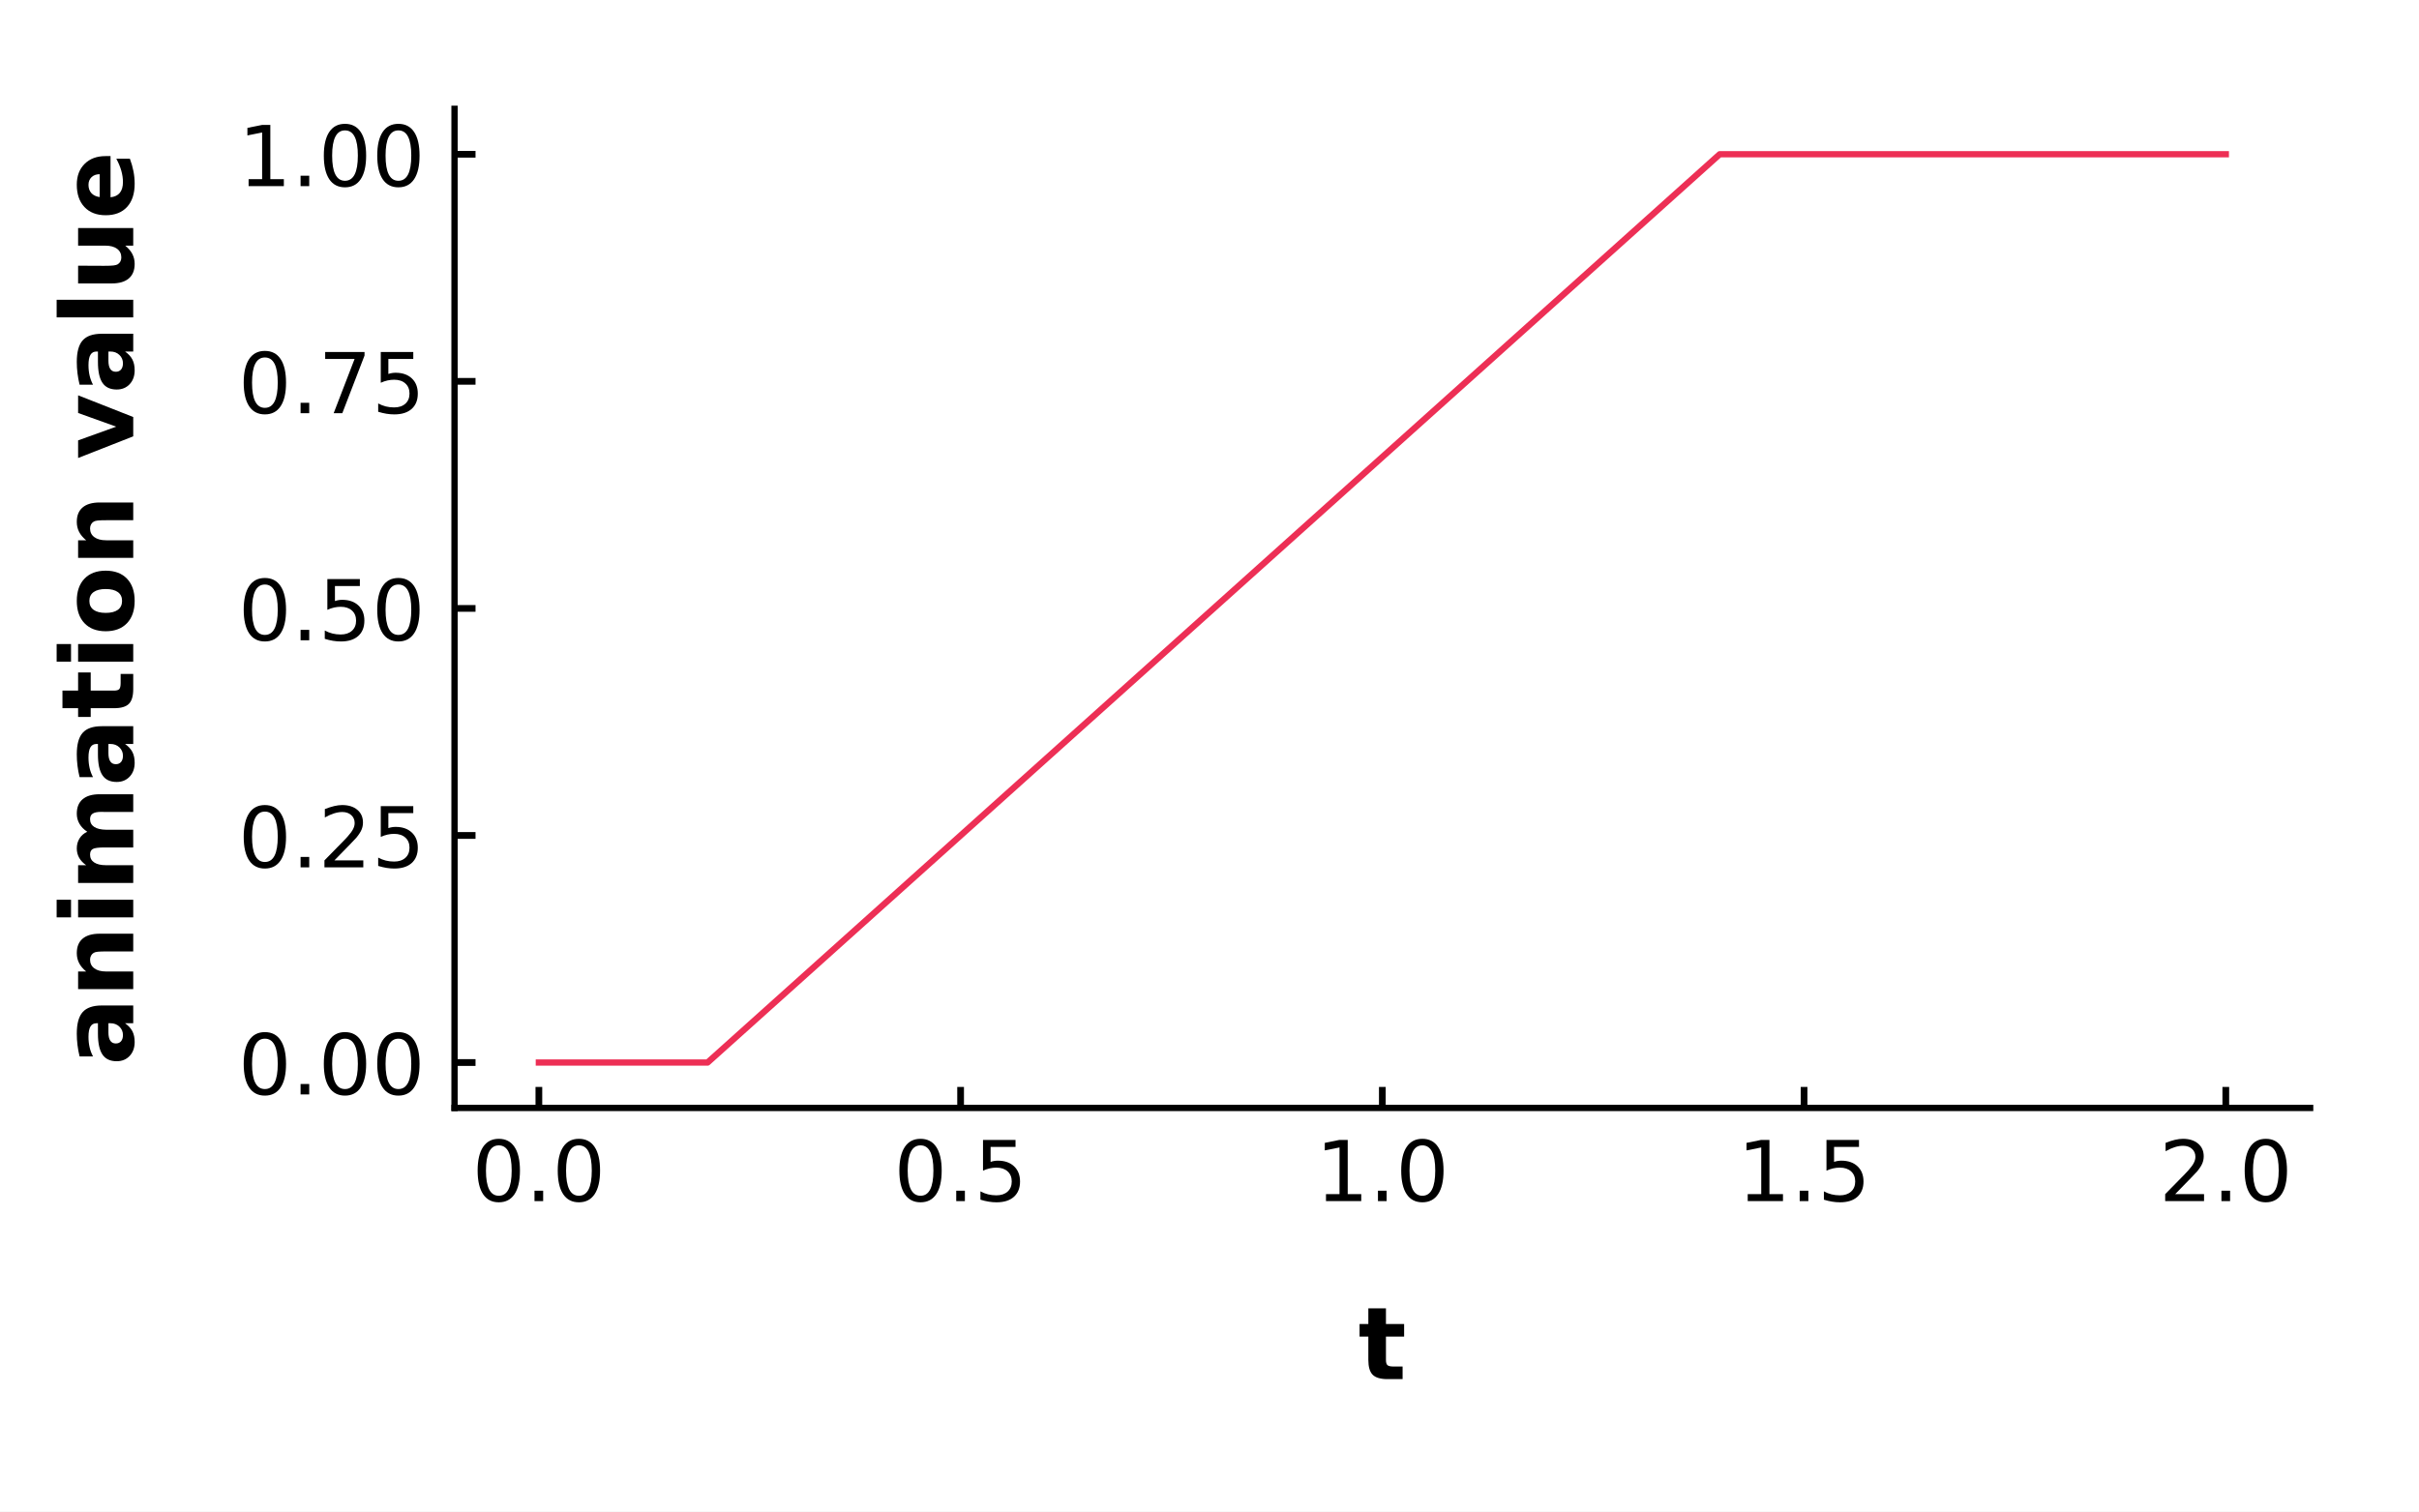
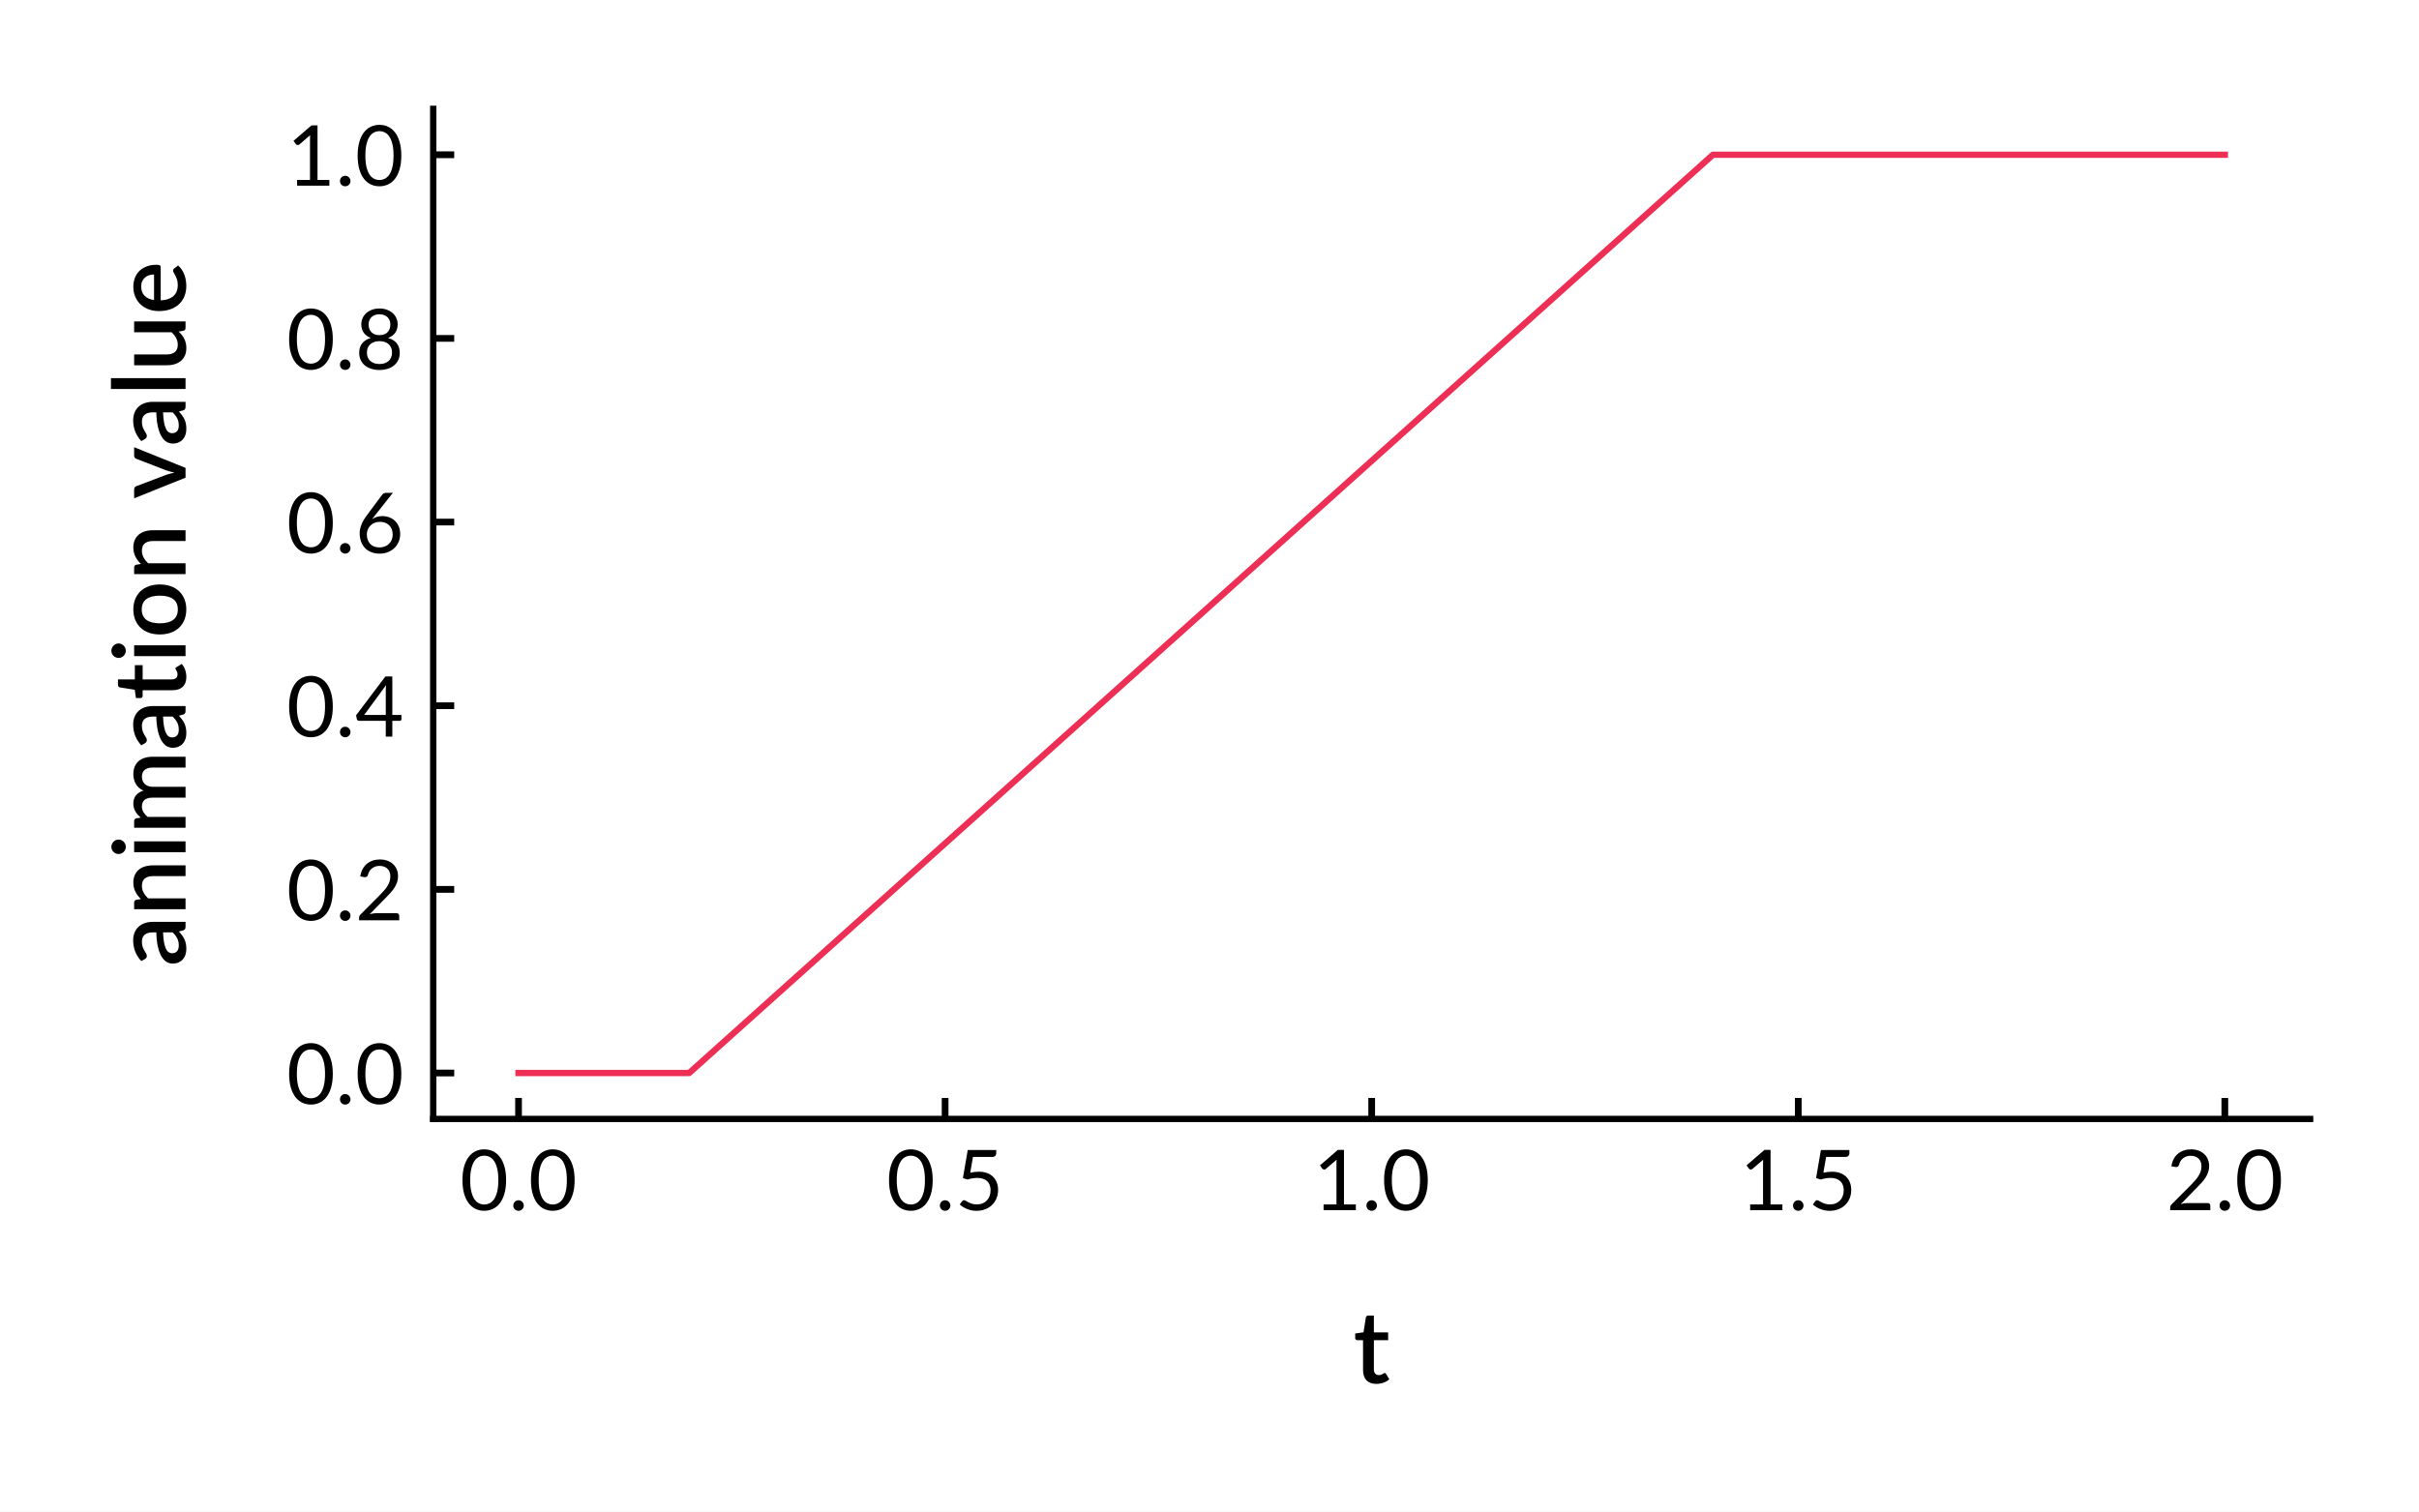
<svg xmlns="http://www.w3.org/2000/svg" xmlns:xlink="http://www.w3.org/1999/xlink" height="180pt" version="1.1" viewBox="0 0 288 180" width="288pt">
  <defs>
    <style type="text/css">
*{stroke-linecap:butt;stroke-linejoin:round;}
  </style>
  </defs>
  <g id="figure_1">
    <g id="patch_1">
      <path d="M 0 180  L 288 180  L 288 0  L 0 0  z " style="fill:#ffffff;" />
    </g>
    <g id="axes_1">
      <g id="patch_2">
-         <path d="M 54.115 131.94  L 275.04 131.94  L 275.04 12.96  L 54.115 12.96  z " style="fill:#ffffff;" />
+         <path d="M 51.578 133.249  L 275.04 133.249  L 275.04 12.96  L 51.578 12.96  z " style="fill:#ffffff;" />
      </g>
      <g id="matplotlib.axis_1">
        <g id="xtick_1">
          <g id="line2d_1">
            <defs>
-               <path d="M 0 0  L 0 -2.5  " id="m97d12b38bc" style="stroke:#000000;stroke-width:0.8;" />
-             </defs>
-             <g>
-               <use style="stroke:#000000;stroke-width:0.8;" x="64.157" xlink:href="#m97d12b38bc" y="131.94" />
+               <path d="M 0 0  L 0 -2.5  " id="m2bbb2431d4" style="stroke:#000000;stroke-width:0.8;" />
+             </defs>
+             <g>
+               <use style="stroke:#000000;stroke-width:0.8;" x="61.736" xlink:href="#m2bbb2431d4" y="133.249" />
            </g>
          </g>
          <g id="text_1">
            <defs>
-               <path d="M 31.781 66.406  Q 24.172 66.406 20.328 58.906  Q 16.5 51.422 16.5 36.375  Q 16.5 21.391 20.328 13.891  Q 24.172 6.391 31.781 6.391  Q 39.453 6.391 43.281 13.891  Q 47.125 21.391 47.125 36.375  Q 47.125 51.422 43.281 58.906  Q 39.453 66.406 31.781 66.406  z M 31.781 74.219  Q 44.047 74.219 50.516 64.516  Q 56.984 54.828 56.984 36.375  Q 56.984 17.969 50.516 8.266  Q 44.047 -1.422 31.781 -1.422  Q 19.531 -1.422 13.062 8.266  Q 6.594 17.969 6.594 36.375  Q 6.594 54.828 13.062 64.516  Q 19.531 74.219 31.781 74.219  z " id="DejaVuSans-48" />
-               <path d="M 10.688 12.406  L 21 12.406  L 21 0  L 10.688 0  z " id="DejaVuSans-46" />
-             </defs>
-             <g transform="translate(56.20823 143.0354)scale(0.09996 -0.09996)">
-               <use xlink:href="#DejaVuSans-48" />
-               <use x="63.623" xlink:href="#DejaVuSans-46" />
-               <use x="95.41" xlink:href="#DejaVuSans-48" />
+               <path d="M 55 35.797  Q 55 26.406 52.969 19.531  Q 50.953 12.656 47.453 8.156  Q 43.953 3.656 39.172 1.453  Q 34.406 -0.75 28.953 -0.75  Q 23.453 -0.75 18.719 1.453  Q 14 3.656 10.5 8.156  Q 7 12.656 5 19.531  Q 3 26.406 3 35.797  Q 3 45.203 5 52.094  Q 7 59 10.5 63.516  Q 14 68.047 18.719 70.25  Q 23.453 72.453 28.953 72.453  Q 34.406 72.453 39.172 70.25  Q 43.953 68.047 47.453 63.516  Q 50.953 59 52.969 52.094  Q 55 45.203 55 35.797  z M 45.75 35.797  Q 45.75 44 44.375 49.578  Q 43 55.156 40.672 58.547  Q 38.344 61.953 35.297 63.422  Q 32.25 64.906 28.953 64.906  Q 25.656 64.906 22.594 63.422  Q 19.547 61.953 17.25 58.547  Q 14.953 55.156 13.578 49.578  Q 12.203 44 12.203 35.797  Q 12.203 27.594 13.578 22.047  Q 14.953 16.5 17.25 13.094  Q 19.547 9.703 22.594 8.219  Q 25.656 6.75 28.953 6.75  Q 32.25 6.75 35.297 8.219  Q 38.344 9.703 40.672 13.094  Q 43 16.5 44.375 22.047  Q 45.75 27.594 45.75 35.797  z " id="Lato-Regular-48" />
+               <path d="M 5.547 5.5  Q 5.547 6.797 6.016 7.938  Q 6.5 9.094 7.328 9.938  Q 8.156 10.797 9.297 11.297  Q 10.453 11.797 11.75 11.797  Q 13.047 11.797 14.188 11.297  Q 15.344 10.797 16.188 9.938  Q 17.047 9.094 17.547 7.938  Q 18.047 6.797 18.047 5.5  Q 18.047 4.156 17.547 3.031  Q 17.047 1.906 16.188 1.047  Q 15.344 0.203 14.188 -0.266  Q 13.047 -0.75 11.75 -0.75  Q 10.453 -0.75 9.297 -0.266  Q 8.156 0.203 7.328 1.047  Q 6.5 1.906 6.016 3.031  Q 5.547 4.156 5.547 5.5  z " id="Lato-Regular-46" />
+             </defs>
+             <g transform="translate(54.75864 144.1118)scale(0.09996 -0.09996)">
+               <use xlink:href="#Lato-Regular-48" />
+               <use x="58" xlink:href="#Lato-Regular-46" />
+               <use x="81.6" xlink:href="#Lato-Regular-48" />
            </g>
          </g>
        </g>
        <g id="xtick_2">
          <g id="line2d_2">
            <g>
-               <use style="stroke:#000000;stroke-width:0.8;" x="114.367" xlink:href="#m97d12b38bc" y="131.94" />
+               <use style="stroke:#000000;stroke-width:0.8;" x="112.522" xlink:href="#m2bbb2431d4" y="133.249" />
            </g>
          </g>
          <g id="text_2">
            <defs>
-               <path d="M 10.797 72.906  L 49.516 72.906  L 49.516 64.594  L 19.828 64.594  L 19.828 46.734  Q 21.969 47.469 24.109 47.828  Q 26.266 48.188 28.422 48.188  Q 40.625 48.188 47.75 41.5  Q 54.891 34.812 54.891 23.391  Q 54.891 11.625 47.562 5.094  Q 40.234 -1.422 26.906 -1.422  Q 22.312 -1.422 17.547 -0.641  Q 12.797 0.141 7.719 1.703  L 7.719 11.625  Q 12.109 9.234 16.797 8.062  Q 21.484 6.891 26.703 6.891  Q 35.156 6.891 40.078 11.328  Q 45.016 15.766 45.016 23.391  Q 45.016 31 40.078 35.438  Q 35.156 39.891 26.703 39.891  Q 22.75 39.891 18.812 39.016  Q 14.891 38.141 10.797 36.281  z " id="DejaVuSans-53" />
-             </defs>
-             <g transform="translate(106.4186 143.0354)scale(0.09996 -0.09996)">
-               <use xlink:href="#DejaVuSans-48" />
-               <use x="63.623" xlink:href="#DejaVuSans-46" />
-               <use x="95.41" xlink:href="#DejaVuSans-53" />
+               <path d="M 18.094 44.594  Q 23.703 45.797 28.406 45.797  Q 34 45.797 38.297 44.141  Q 42.594 42.5 45.469 39.594  Q 48.344 36.703 49.812 32.75  Q 51.297 28.797 51.297 24.156  Q 51.297 18.453 49.312 13.844  Q 47.344 9.25 43.875 5.969  Q 40.406 2.703 35.703 0.953  Q 31 -0.797 25.547 -0.797  Q 22.406 -0.797 19.5 -0.172  Q 16.594 0.453 14.062 1.5  Q 11.547 2.547 9.391 3.891  Q 7.25 5.25 5.594 6.75  L 8.344 10.547  Q 9.25 11.844 10.703 11.844  Q 11.703 11.844 12.953 11.062  Q 14.203 10.297 16 9.344  Q 17.797 8.406 20.219 7.625  Q 22.656 6.844 26 6.844  Q 29.75 6.844 32.75 8.047  Q 35.75 9.25 37.891 11.469  Q 40.047 13.703 41.188 16.797  Q 42.344 19.906 42.344 23.75  Q 42.344 27.094 41.375 29.797  Q 40.406 32.5 38.422 34.391  Q 36.453 36.297 33.5 37.344  Q 30.547 38.406 26.594 38.406  Q 23.906 38.406 20.969 37.953  Q 18.047 37.5 15 36.5  L 9.406 38.156  L 15.156 71.656  L 49.094 71.656  L 49.094 67.75  Q 49.094 65.844 47.922 64.625  Q 46.75 63.406 43.906 63.406  L 21.406 63.406  z " id="Lato-Regular-53" />
+             </defs>
+             <g transform="translate(105.5454 144.1118)scale(0.09996 -0.09996)">
+               <use xlink:href="#Lato-Regular-48" />
+               <use x="58" xlink:href="#Lato-Regular-46" />
+               <use x="81.6" xlink:href="#Lato-Regular-53" />
            </g>
          </g>
        </g>
        <g id="xtick_3">
          <g id="line2d_3">
            <g>
-               <use style="stroke:#000000;stroke-width:0.8;" x="164.577" xlink:href="#m97d12b38bc" y="131.94" />
+               <use style="stroke:#000000;stroke-width:0.8;" x="163.309" xlink:href="#m2bbb2431d4" y="133.249" />
            </g>
          </g>
          <g id="text_3">
            <defs>
-               <path d="M 12.406 8.297  L 28.516 8.297  L 28.516 63.922  L 10.984 60.406  L 10.984 69.391  L 28.422 72.906  L 38.281 72.906  L 38.281 8.297  L 54.391 8.297  L 54.391 0  L 12.406 0  z " id="DejaVuSans-49" />
-             </defs>
-             <g transform="translate(156.6289 143.0354)scale(0.09996 -0.09996)">
-               <use xlink:href="#DejaVuSans-49" />
-               <use x="63.623" xlink:href="#DejaVuSans-46" />
-               <use x="95.41" xlink:href="#DejaVuSans-48" />
+               <path d="M 50.906 6.797  L 50.906 0  L 12.5 0  L 12.5 6.797  L 27.844 6.797  L 27.844 55.656  Q 27.844 57.844 28 60.094  L 15.25 49.156  Q 14.594 48.594 13.938 48.469  Q 13.297 48.344 12.75 48.438  Q 12.203 48.547 11.719 48.844  Q 11.25 49.156 11 49.5  L 8.203 53.344  L 29.547 71.797  L 36.797 71.797  L 36.797 6.797  z " id="Lato-Regular-49" />
+             </defs>
+             <g transform="translate(156.3322 144.1118)scale(0.09996 -0.09996)">
+               <use xlink:href="#Lato-Regular-49" />
+               <use x="58" xlink:href="#Lato-Regular-46" />
+               <use x="81.6" xlink:href="#Lato-Regular-48" />
            </g>
          </g>
        </g>
        <g id="xtick_4">
          <g id="line2d_4">
            <g>
-               <use style="stroke:#000000;stroke-width:0.8;" x="214.788" xlink:href="#m97d12b38bc" y="131.94" />
+               <use style="stroke:#000000;stroke-width:0.8;" x="214.096" xlink:href="#m2bbb2431d4" y="133.249" />
            </g>
          </g>
          <g id="text_4">
-             <g transform="translate(206.8392 143.0354)scale(0.09996 -0.09996)">
-               <use xlink:href="#DejaVuSans-49" />
-               <use x="63.623" xlink:href="#DejaVuSans-46" />
-               <use x="95.41" xlink:href="#DejaVuSans-53" />
+             <g transform="translate(207.119 144.1118)scale(0.09996 -0.09996)">
+               <use xlink:href="#Lato-Regular-49" />
+               <use x="58" xlink:href="#Lato-Regular-46" />
+               <use x="81.6" xlink:href="#Lato-Regular-53" />
            </g>
          </g>
        </g>
        <g id="xtick_5">
          <g id="line2d_5">
            <g>
-               <use style="stroke:#000000;stroke-width:0.8;" x="264.998" xlink:href="#m97d12b38bc" y="131.94" />
+               <use style="stroke:#000000;stroke-width:0.8;" x="264.883" xlink:href="#m2bbb2431d4" y="133.249" />
            </g>
          </g>
          <g id="text_5">
            <defs>
-               <path d="M 19.188 8.297  L 53.609 8.297  L 53.609 0  L 7.328 0  L 7.328 8.297  Q 12.938 14.109 22.625 23.891  Q 32.328 33.688 34.812 36.531  Q 39.547 41.844 41.422 45.531  Q 43.312 49.219 43.312 52.781  Q 43.312 58.594 39.234 62.25  Q 35.156 65.922 28.609 65.922  Q 23.969 65.922 18.812 64.312  Q 13.672 62.703 7.812 59.422  L 7.812 69.391  Q 13.766 71.781 18.938 73  Q 24.125 74.219 28.422 74.219  Q 39.75 74.219 46.484 68.547  Q 53.219 62.891 53.219 53.422  Q 53.219 48.922 51.531 44.891  Q 49.859 40.875 45.406 35.406  Q 44.188 33.984 37.641 27.219  Q 31.109 20.453 19.188 8.297  z " id="DejaVuSans-50" />
-             </defs>
-             <g transform="translate(257.0496 143.0354)scale(0.09996 -0.09996)">
-               <use xlink:href="#DejaVuSans-50" />
-               <use x="63.623" xlink:href="#DejaVuSans-46" />
-               <use x="95.41" xlink:href="#DejaVuSans-48" />
+               <path d="M 49.344 8.453  Q 50.797 8.453 51.641 7.594  Q 52.5 6.75 52.5 5.406  L 52.5 0  L 4.703 0  L 4.703 3.047  Q 4.703 4 5.094 5  Q 5.5 6 6.344 6.844  L 29.297 29.906  Q 32.156 32.797 34.5 35.469  Q 36.844 38.156 38.5 40.844  Q 40.156 43.547 41.047 46.312  Q 41.953 49.094 41.953 52.25  Q 41.953 55.406 40.953 57.781  Q 39.953 60.156 38.219 61.703  Q 36.5 63.25 34.141 64.016  Q 31.797 64.797 29.094 64.797  Q 26.344 64.797 24.047 64  Q 21.75 63.203 19.969 61.766  Q 18.203 60.344 17 58.391  Q 15.797 56.453 15.297 54.094  Q 14.703 52.344 13.672 51.766  Q 12.656 51.203 10.797 51.453  L 6.156 52.25  Q 6.844 57.156 8.875 60.922  Q 10.906 64.703 13.969 67.25  Q 17.047 69.797 21 71.125  Q 24.953 72.453 29.547 72.453  Q 34.094 72.453 38.047 71.094  Q 42 69.75 44.891 67.172  Q 47.797 64.594 49.438 60.891  Q 51.094 57.203 51.094 52.5  Q 51.094 48.5 49.891 45.078  Q 48.703 41.656 46.641 38.547  Q 44.594 35.453 41.922 32.5  Q 39.25 29.547 36.25 26.547  L 17.344 7.25  Q 19.344 7.797 21.391 8.125  Q 23.453 8.453 25.344 8.453  z " id="Lato-Regular-50" />
+             </defs>
+             <g transform="translate(257.9057 144.1118)scale(0.09996 -0.09996)">
+               <use xlink:href="#Lato-Regular-50" />
+               <use x="58" xlink:href="#Lato-Regular-46" />
+               <use x="81.6" xlink:href="#Lato-Regular-48" />
            </g>
          </g>
        </g>
        <g id="text_6">
          <defs>
-             <path d="M 27.484 70.219  L 27.484 54.688  L 45.516 54.688  L 45.516 42.188  L 27.484 42.188  L 27.484 19  Q 27.484 15.188 29 13.844  Q 30.516 12.5 35.016 12.5  L 44 12.5  L 44 0  L 29 0  Q 18.656 0 14.328 4.312  Q 10.016 8.641 10.016 19  L 10.016 42.188  L 1.312 42.188  L 1.312 54.688  L 10.016 54.688  L 10.016 70.219  z " id="DejaVuSans-Bold-116" />
+             <path d="M 22.906 -0.797  Q 16.547 -0.797 13.125 2.766  Q 9.703 6.344 9.703 12.844  L 9.703 42.547  L 4.094 42.547  Q 3.203 42.547 2.547 43.125  Q 1.906 43.703 1.906 44.844  L 1.906 49.203  L 10.156 50.406  L 12.5 65.156  Q 12.75 66 13.344 66.516  Q 13.953 67.047 14.953 67.047  L 20.453 67.047  L 20.453 50.297  L 34.594 50.297  L 34.594 42.547  L 20.453 42.547  L 20.453 13.594  Q 20.453 10.844 21.797 9.391  Q 23.156 7.953 25.406 7.953  Q 26.656 7.953 27.547 8.266  Q 28.453 8.594 29.094 8.969  Q 29.75 9.344 30.219 9.672  Q 30.703 10 31.156 10  Q 32.047 10 32.594 9  L 35.797 3.75  Q 33.297 1.547 29.891 0.375  Q 26.5 -0.797 22.906 -0.797  z " id="Lato-Semibold-116" />
          </defs>
-           <g transform="translate(161.7095 164.2324)scale(0.12 -0.12)">
-             <use xlink:href="#DejaVuSans-Bold-116" />
+           <g transform="translate(161.1163 164.7067)scale(0.12 -0.12)">
+             <use xlink:href="#Lato-Semibold-116" />
          </g>
        </g>
      </g>
      <g id="matplotlib.axis_2">
        <g id="ytick_1">
          <g id="line2d_6">
            <defs>
-               <path d="M 0 0  L 2.5 0  " id="mafe72976e4" style="stroke:#000000;stroke-width:0.8;" />
-             </defs>
-             <g>
-               <use style="stroke:#000000;stroke-width:0.8;" x="54.115" xlink:href="#mafe72976e4" y="126.532" />
+               <path d="M 0 0  L 2.5 0  " id="m51545f5578" style="stroke:#000000;stroke-width:0.8;" />
+             </defs>
+             <g>
+               <use style="stroke:#000000;stroke-width:0.8;" x="51.578" xlink:href="#m51545f5578" y="127.781" />
            </g>
          </g>
          <g id="text_7">
-             <g transform="translate(28.35783 130.3295)scale(0.09996 -0.09996)">
-               <use xlink:href="#DejaVuSans-48" />
-               <use x="63.623" xlink:href="#DejaVuSans-46" />
-               <use x="95.41" xlink:href="#DejaVuSans-48" />
-               <use x="159.033" xlink:href="#DejaVuSans-48" />
+             <g transform="translate(34.12439 131.4627)scale(0.09996 -0.09996)">
+               <use xlink:href="#Lato-Regular-48" />
+               <use x="58" xlink:href="#Lato-Regular-46" />
+               <use x="81.6" xlink:href="#Lato-Regular-48" />
            </g>
          </g>
        </g>
        <g id="ytick_2">
          <g id="line2d_7">
            <g>
-               <use style="stroke:#000000;stroke-width:0.8;" x="54.115" xlink:href="#mafe72976e4" y="99.491" />
+               <use style="stroke:#000000;stroke-width:0.8;" x="51.578" xlink:href="#m51545f5578" y="105.911" />
            </g>
          </g>
          <g id="text_8">
-             <g transform="translate(28.35783 103.2886)scale(0.09996 -0.09996)">
-               <use xlink:href="#DejaVuSans-48" />
-               <use x="63.623" xlink:href="#DejaVuSans-46" />
-               <use x="95.41" xlink:href="#DejaVuSans-50" />
-               <use x="159.033" xlink:href="#DejaVuSans-53" />
+             <g transform="translate(34.12439 109.592)scale(0.09996 -0.09996)">
+               <use xlink:href="#Lato-Regular-48" />
+               <use x="58" xlink:href="#Lato-Regular-46" />
+               <use x="81.6" xlink:href="#Lato-Regular-50" />
            </g>
          </g>
        </g>
        <g id="ytick_3">
          <g id="line2d_8">
            <g>
-               <use style="stroke:#000000;stroke-width:0.8;" x="54.115" xlink:href="#mafe72976e4" y="72.45" />
+               <use style="stroke:#000000;stroke-width:0.8;" x="51.578" xlink:href="#m51545f5578" y="84.04" />
            </g>
          </g>
          <g id="text_9">
-             <g transform="translate(28.35783 76.2477)scale(0.09996 -0.09996)">
-               <use xlink:href="#DejaVuSans-48" />
-               <use x="63.623" xlink:href="#DejaVuSans-46" />
-               <use x="95.41" xlink:href="#DejaVuSans-53" />
-               <use x="159.033" xlink:href="#DejaVuSans-48" />
+             <defs>
+               <path d="M 36.5 25.844  L 36.5 55.406  Q 36.5 56.703 36.594 58.25  Q 36.703 59.797 36.906 61.406  L 10.797 25.844  z M 55.156 25.844  L 55.156 20.75  Q 55.156 19.953 54.672 19.391  Q 54.203 18.844 53.203 18.844  L 44.297 18.844  L 44.297 0  L 36.5 0  L 36.5 18.844  L 4.703 18.844  Q 3.703 18.844 2.969 19.422  Q 2.25 20 2.047 20.844  L 1.156 25.406  L 36 71.656  L 44.297 71.656  L 44.297 25.844  z " id="Lato-Regular-52" />
+             </defs>
+             <g transform="translate(34.12439 87.72126)scale(0.09996 -0.09996)">
+               <use xlink:href="#Lato-Regular-48" />
+               <use x="58" xlink:href="#Lato-Regular-46" />
+               <use x="81.6" xlink:href="#Lato-Regular-52" />
            </g>
          </g>
        </g>
        <g id="ytick_4">
          <g id="line2d_9">
            <g>
-               <use style="stroke:#000000;stroke-width:0.8;" x="54.115" xlink:href="#mafe72976e4" y="45.409" />
+               <use style="stroke:#000000;stroke-width:0.8;" x="51.578" xlink:href="#m51545f5578" y="62.169" />
            </g>
          </g>
          <g id="text_10">
            <defs>
-               <path d="M 8.203 72.906  L 55.078 72.906  L 55.078 68.703  L 28.609 0  L 18.312 0  L 43.219 64.594  L 8.203 64.594  z " id="DejaVuSans-55" />
-             </defs>
-             <g transform="translate(28.35783 49.20679)scale(0.09996 -0.09996)">
-               <use xlink:href="#DejaVuSans-48" />
-               <use x="63.623" xlink:href="#DejaVuSans-46" />
-               <use x="95.41" xlink:href="#DejaVuSans-55" />
-               <use x="159.033" xlink:href="#DejaVuSans-53" />
+               <path d="M 28.906 6.594  Q 32.5 6.594 35.422 7.75  Q 38.344 8.906 40.422 10.953  Q 42.5 13 43.625 15.797  Q 44.75 18.594 44.75 21.906  Q 44.75 25.406 43.641 28.219  Q 42.547 31.047 40.516 33.016  Q 38.5 35 35.703 36.047  Q 32.906 37.094 29.547 37.094  Q 25.953 37.094 23.047 35.875  Q 20.156 34.656 18.125 32.578  Q 16.094 30.5 15.016 27.766  Q 13.953 25.047 13.953 22.094  Q 13.953 18.656 14.953 15.797  Q 15.953 12.953 17.875 10.891  Q 19.797 8.844 22.562 7.719  Q 25.344 6.594 28.906 6.594  z M 23.703 44.797  Q 22.75 43.594 21.875 42.469  Q 21 41.344 20.203 40.25  Q 22.75 42 25.797 42.953  Q 28.844 43.906 32.453 43.906  Q 36.797 43.906 40.641 42.469  Q 44.5 41.047 47.375 38.312  Q 50.25 35.594 51.953 31.625  Q 53.656 27.656 53.656 22.547  Q 53.656 17.594 51.844 13.344  Q 50.047 9.094 46.812 5.938  Q 43.594 2.797 39.062 1  Q 34.547 -0.797 29.094 -0.797  Q 23.703 -0.797 19.297 0.922  Q 14.906 2.656 11.828 5.828  Q 8.75 9 7.078 13.516  Q 5.406 18.047 5.406 23.656  Q 5.406 28.344 7.469 33.672  Q 9.547 39 14.094 45.047  L 32.297 69.5  Q 33 70.406 34.219 71.031  Q 35.453 71.656 37.047 71.656  L 44.953 71.656  z " id="Lato-Regular-54" />
+             </defs>
+             <g transform="translate(34.12439 65.85051)scale(0.09996 -0.09996)">
+               <use xlink:href="#Lato-Regular-48" />
+               <use x="58" xlink:href="#Lato-Regular-46" />
+               <use x="81.6" xlink:href="#Lato-Regular-54" />
            </g>
          </g>
        </g>
        <g id="ytick_5">
          <g id="line2d_10">
            <g>
-               <use style="stroke:#000000;stroke-width:0.8;" x="54.115" xlink:href="#mafe72976e4" y="18.368" />
+               <use style="stroke:#000000;stroke-width:0.8;" x="51.578" xlink:href="#m51545f5578" y="40.298" />
            </g>
          </g>
          <g id="text_11">
-             <g transform="translate(28.35783 22.16588)scale(0.09996 -0.09996)">
-               <use xlink:href="#DejaVuSans-49" />
-               <use x="63.623" xlink:href="#DejaVuSans-46" />
-               <use x="95.41" xlink:href="#DejaVuSans-48" />
-               <use x="159.033" xlink:href="#DejaVuSans-48" />
-             </g>
-           </g>
-         </g>
-         <g id="text_12">
+             <defs>
+               <path d="M 29 6.297  Q 32.5 6.297 35.266 7.266  Q 38.047 8.25 39.969 10.016  Q 41.906 11.797 42.922 14.266  Q 43.953 16.75 43.953 19.75  Q 43.953 23.453 42.719 26.078  Q 41.5 28.703 39.422 30.344  Q 37.344 32 34.641 32.766  Q 31.953 33.547 29 33.547  Q 26.047 33.547 23.344 32.766  Q 20.656 32 18.578 30.344  Q 16.5 28.703 15.266 26.078  Q 14.047 23.453 14.047 19.75  Q 14.047 16.75 15.062 14.266  Q 16.094 11.797 18.016 10.016  Q 19.953 8.25 22.719 7.266  Q 25.5 6.297 29 6.297  z M 29 65.547  Q 25.797 65.547 23.375 64.594  Q 20.953 63.656 19.328 62  Q 17.703 60.344 16.875 58.141  Q 16.047 55.953 16.047 53.453  Q 16.047 51 16.75 48.703  Q 17.453 46.406 19 44.625  Q 20.547 42.844 23.016 41.766  Q 25.5 40.703 29 40.703  Q 32.5 40.703 34.969 41.766  Q 37.453 42.844 39 44.625  Q 40.547 46.406 41.25 48.703  Q 41.953 51 41.953 53.453  Q 41.953 55.953 41.125 58.141  Q 40.297 60.344 38.672 62  Q 37.047 63.656 34.625 64.594  Q 32.203 65.547 29 65.547  z M 39.25 37.344  Q 45.953 35.453 49.547 31  Q 53.156 26.547 53.156 19.594  Q 53.156 14.906 51.375 11.125  Q 49.594 7.344 46.422 4.688  Q 43.25 2.047 38.797 0.625  Q 34.344 -0.797 29 -0.797  Q 23.656 -0.797 19.203 0.625  Q 14.75 2.047 11.547 4.688  Q 8.344 7.344 6.594 11.125  Q 4.844 14.906 4.844 19.594  Q 4.844 26.547 8.438 31  Q 12.047 35.453 18.75 37.344  Q 13.094 39.453 10.219 43.625  Q 7.344 47.797 7.344 53.594  Q 7.344 57.547 8.891 61  Q 10.453 64.453 13.297 67  Q 16.156 69.547 20.125 71  Q 24.094 72.453 29 72.453  Q 33.844 72.453 37.844 71  Q 41.844 69.547 44.688 67  Q 47.547 64.453 49.094 61  Q 50.656 57.547 50.656 53.594  Q 50.656 47.797 47.781 43.625  Q 44.906 39.453 39.25 37.344  z " id="Lato-Regular-56" />
+             </defs>
+             <g transform="translate(34.12439 43.97977)scale(0.09996 -0.09996)">
+               <use xlink:href="#Lato-Regular-48" />
+               <use x="58" xlink:href="#Lato-Regular-46" />
+               <use x="81.6" xlink:href="#Lato-Regular-56" />
+             </g>
+           </g>
+         </g>
+         <g id="ytick_6">
+           <g id="line2d_11">
+             <g>
+               <use style="stroke:#000000;stroke-width:0.8;" x="51.578" xlink:href="#m51545f5578" y="18.428" />
+             </g>
+           </g>
+           <g id="text_12">
+             <g transform="translate(34.12439 22.10902)scale(0.09996 -0.09996)">
+               <use xlink:href="#Lato-Regular-49" />
+               <use x="58" xlink:href="#Lato-Regular-46" />
+               <use x="81.6" xlink:href="#Lato-Regular-48" />
+             </g>
+           </g>
+         </g>
+         <g id="text_13">
          <defs>
-             <path d="M 32.906 24.609  Q 27.438 24.609 24.672 22.75  Q 21.922 20.906 21.922 17.281  Q 21.922 13.969 24.141 12.078  Q 26.375 10.203 30.328 10.203  Q 35.25 10.203 38.625 13.734  Q 42 17.281 42 22.609  L 42 24.609  z M 59.625 31.203  L 59.625 0  L 42 0  L 42 8.109  Q 38.484 3.125 34.078 0.844  Q 29.688 -1.422 23.391 -1.422  Q 14.891 -1.422 9.594 3.531  Q 4.297 8.5 4.297 16.406  Q 4.297 26.031 10.906 30.516  Q 17.531 35.016 31.688 35.016  L 42 35.016  L 42 36.375  Q 42 40.531 38.719 42.453  Q 35.453 44.391 28.516 44.391  Q 22.906 44.391 18.062 43.266  Q 13.234 42.141 9.078 39.891  L 9.078 53.219  Q 14.703 54.594 20.359 55.297  Q 26.031 56 31.688 56  Q 46.484 56 53.047 50.172  Q 59.625 44.344 59.625 31.203  z " id="DejaVuSans-Bold-97" />
-             <path d="M 63.375 33.297  L 63.375 0  L 45.797 0  L 45.797 5.422  L 45.797 25.484  Q 45.797 32.562 45.484 35.25  Q 45.172 37.938 44.391 39.203  Q 43.359 40.922 41.594 41.875  Q 39.844 42.828 37.594 42.828  Q 32.125 42.828 29 38.594  Q 25.875 34.375 25.875 26.906  L 25.875 0  L 8.406 0  L 8.406 54.688  L 25.875 54.688  L 25.875 46.688  Q 29.828 51.469 34.266 53.734  Q 38.719 56 44.094 56  Q 53.562 56 58.469 50.188  Q 63.375 44.391 63.375 33.297  z " id="DejaVuSans-Bold-110" />
-             <path d="M 8.406 54.688  L 25.875 54.688  L 25.875 0  L 8.406 0  z M 8.406 75.984  L 25.875 75.984  L 25.875 61.719  L 8.406 61.719  z " id="DejaVuSans-Bold-105" />
-             <path d="M 59.078 45.609  Q 62.406 50.688 66.969 53.344  Q 71.531 56 77 56  Q 86.422 56 91.359 50.188  Q 96.297 44.391 96.297 33.297  L 96.297 0  L 78.719 0  L 78.719 28.516  Q 78.766 29.156 78.781 29.828  Q 78.812 30.516 78.812 31.781  Q 78.812 37.594 77.094 40.203  Q 75.391 42.828 71.578 42.828  Q 66.609 42.828 63.891 38.719  Q 61.188 34.625 61.078 26.859  L 61.078 0  L 43.5 0  L 43.5 28.516  Q 43.5 37.594 41.938 40.203  Q 40.375 42.828 36.375 42.828  Q 31.344 42.828 28.609 38.703  Q 25.875 34.578 25.875 26.906  L 25.875 0  L 8.297 0  L 8.297 54.688  L 25.875 54.688  L 25.875 46.688  Q 29.109 51.312 33.281 53.656  Q 37.453 56 42.484 56  Q 48.141 56 52.484 53.266  Q 56.844 50.531 59.078 45.609  z " id="DejaVuSans-Bold-109" />
-             <path d="M 34.422 43.5  Q 28.609 43.5 25.562 39.328  Q 22.516 35.156 22.516 27.297  Q 22.516 19.438 25.562 15.25  Q 28.609 11.078 34.422 11.078  Q 40.141 11.078 43.156 15.25  Q 46.188 19.438 46.188 27.297  Q 46.188 35.156 43.156 39.328  Q 40.141 43.5 34.422 43.5  z M 34.422 56  Q 48.531 56 56.469 48.375  Q 64.406 40.766 64.406 27.297  Q 64.406 13.812 56.469 6.188  Q 48.531 -1.422 34.422 -1.422  Q 20.266 -1.422 12.281 6.188  Q 4.297 13.812 4.297 27.297  Q 4.297 40.766 12.281 48.375  Q 20.266 56 34.422 56  z " id="DejaVuSans-Bold-111" />
-             <path id="DejaVuSans-Bold-32" />
-             <path d="M 1.516 54.688  L 19 54.688  L 32.625 16.891  L 46.188 54.688  L 63.719 54.688  L 42.188 0  L 23 0  z " id="DejaVuSans-Bold-118" />
-             <path d="M 8.406 75.984  L 25.875 75.984  L 25.875 0  L 8.406 0  z " id="DejaVuSans-Bold-108" />
-             <path d="M 7.812 21.297  L 7.812 54.688  L 25.391 54.688  L 25.391 49.219  Q 25.391 44.781 25.344 38.062  Q 25.297 31.344 25.297 29.109  Q 25.297 22.516 25.641 19.609  Q 25.984 16.703 26.812 15.375  Q 27.875 13.672 29.609 12.734  Q 31.344 11.812 33.594 11.812  Q 39.062 11.812 42.188 16.016  Q 45.312 20.219 45.312 27.688  L 45.312 54.688  L 62.797 54.688  L 62.797 0  L 45.312 0  L 45.312 7.906  Q 41.359 3.125 36.938 0.844  Q 32.516 -1.422 27.203 -1.422  Q 17.719 -1.422 12.766 4.391  Q 7.812 10.203 7.812 21.297  z " id="DejaVuSans-Bold-117" />
-             <path d="M 62.984 27.484  L 62.984 22.516  L 22.125 22.516  Q 22.75 16.359 26.562 13.281  Q 30.375 10.203 37.203 10.203  Q 42.719 10.203 48.5 11.844  Q 54.297 13.484 60.406 16.797  L 60.406 3.328  Q 54.203 0.984 48 -0.219  Q 41.797 -1.422 35.594 -1.422  Q 20.75 -1.422 12.516 6.125  Q 4.297 13.672 4.297 27.297  Q 4.297 40.672 12.375 48.328  Q 20.453 56 34.625 56  Q 47.516 56 55.25 48.234  Q 62.984 40.484 62.984 27.484  z M 45.016 33.297  Q 45.016 38.281 42.109 41.328  Q 39.203 44.391 34.516 44.391  Q 29.438 44.391 26.266 41.531  Q 23.094 38.672 22.312 33.297  z " id="DejaVuSans-Bold-101" />
+             <path d="M 33.797 22.297  Q 28.047 22.094 24.094 21.375  Q 20.156 20.656 17.703 19.531  Q 15.25 18.406 14.172 16.844  Q 13.094 15.297 13.094 13.453  Q 13.094 11.656 13.672 10.375  Q 14.25 9.094 15.266 8.266  Q 16.297 7.453 17.672 7.078  Q 19.047 6.703 20.703 6.703  Q 24.906 6.703 27.922 8.266  Q 30.953 9.844 33.797 12.844  z M 5.297 43.906  Q 13.953 51.953 25.906 51.953  Q 30.297 51.953 33.719 50.516  Q 37.156 49.094 39.469 46.5  Q 41.797 43.906 43.016 40.328  Q 44.25 36.75 44.25 32.406  L 44.25 0  L 39.453 0  Q 37.906 0 37.094 0.469  Q 36.297 0.953 35.75 2.406  L 34.703 6.547  Q 32.75 4.797 30.844 3.422  Q 28.953 2.047 26.922 1.094  Q 24.906 0.156 22.578 -0.312  Q 20.25 -0.797 17.453 -0.797  Q 14.344 -0.797 11.672 0.047  Q 9 0.906 7.047 2.625  Q 5.094 4.344 3.969 6.891  Q 2.844 9.453 2.844 12.906  Q 2.844 15.844 4.422 18.641  Q 6 21.453 9.625 23.672  Q 13.25 25.906 19.172 27.344  Q 25.094 28.797 33.797 29  L 33.797 32.406  Q 33.797 37.906 31.438 40.594  Q 29.094 43.297 24.547 43.297  Q 21.453 43.297 19.344 42.516  Q 17.25 41.75 15.703 40.844  Q 14.156 39.953 12.953 39.172  Q 11.75 38.406 10.406 38.406  Q 9.297 38.406 8.516 38.969  Q 7.75 39.547 7.25 40.406  z " id="Lato-Semibold-97" />
+             <path d="M 16.594 44.25  Q 18.25 45.953 20.016 47.328  Q 21.797 48.703 23.797 49.703  Q 25.797 50.703 28.047 51.25  Q 30.297 51.797 32.953 51.797  Q 37.156 51.797 40.328 50.391  Q 43.5 49 45.672 46.453  Q 47.844 43.906 48.938 40.328  Q 50.047 36.75 50.047 32.453  L 50.047 0  L 39.344 0  L 39.344 32.453  Q 39.344 37.594 36.969 40.438  Q 34.594 43.297 29.75 43.297  Q 26.156 43.297 23.078 41.641  Q 20 40 17.297 37.156  L 17.297 0  L 6.547 0  L 6.547 51  L 13.047 51  Q 15.25 51 15.844 48.953  z " id="Lato-Semibold-110" />
+             <path d="M 17.75 51  L 17.75 0  L 7 0  L 7 51  z M 19.547 66.406  Q 19.547 64.953 18.969 63.641  Q 18.406 62.344 17.406 61.375  Q 16.406 60.406 15.078 59.828  Q 13.75 59.25 12.25 59.25  Q 10.797 59.25 9.516 59.828  Q 8.25 60.406 7.297 61.375  Q 6.344 62.344 5.766 63.641  Q 5.203 64.953 5.203 66.406  Q 5.203 67.906 5.766 69.203  Q 6.344 70.5 7.297 71.469  Q 8.25 72.453 9.516 73.016  Q 10.797 73.594 12.25 73.594  Q 13.75 73.594 15.078 73.016  Q 16.406 72.453 17.406 71.469  Q 18.406 70.5 18.969 69.203  Q 19.547 67.906 19.547 66.406  z " id="Lato-Semibold-105" />
+             <path d="M 6.547 0  L 6.547 51  L 13.047 51  Q 15.25 51 15.844 48.953  L 16.547 44.5  Q 17.953 46.094 19.453 47.422  Q 20.953 48.75 22.672 49.719  Q 24.406 50.703 26.375 51.25  Q 28.344 51.797 30.656 51.797  Q 33.094 51.797 35.141 51.094  Q 37.203 50.406 38.766 49.094  Q 40.344 47.797 41.5 45.938  Q 42.656 44.094 43.406 41.797  Q 44.547 44.453 46.297 46.344  Q 48.047 48.25 50.188 49.453  Q 52.344 50.656 54.766 51.219  Q 57.203 51.797 59.703 51.797  Q 63.797 51.797 67.016 50.5  Q 70.25 49.203 72.469 46.719  Q 74.703 44.25 75.844 40.641  Q 77 37.047 77 32.453  L 77 0  L 66.25 0  L 66.25 32.453  Q 66.25 37.844 63.922 40.562  Q 61.594 43.297 57.047 43.297  Q 55 43.297 53.203 42.594  Q 51.406 41.906 50.047 40.547  Q 48.703 39.203 47.922 37.172  Q 47.156 35.156 47.156 32.453  L 47.156 0  L 36.406 0  L 36.406 32.453  Q 36.406 38.047 34.156 40.672  Q 31.906 43.297 27.547 43.297  Q 24.547 43.297 22 41.766  Q 19.453 40.25 17.297 37.594  L 17.297 0  z " id="Lato-Semibold-109" />
+             <path d="M 28.594 51.797  Q 34.25 51.797 38.828 49.938  Q 43.406 48.094 46.625 44.688  Q 49.844 41.297 51.594 36.438  Q 53.344 31.594 53.344 25.547  Q 53.344 19.5 51.594 14.641  Q 49.844 9.797 46.625 6.375  Q 43.406 2.953 38.828 1.094  Q 34.25 -0.75 28.594 -0.75  Q 22.906 -0.75 18.328 1.094  Q 13.75 2.953 10.5 6.375  Q 7.25 9.797 5.5 14.641  Q 3.75 19.5 3.75 25.547  Q 3.75 31.594 5.5 36.438  Q 7.25 41.297 10.5 44.688  Q 13.75 48.094 18.328 49.938  Q 22.906 51.797 28.594 51.797  z M 28.594 7.656  Q 35.5 7.656 38.875 12.281  Q 42.25 16.906 42.25 25.5  Q 42.25 34.094 38.875 38.766  Q 35.5 43.453 28.594 43.453  Q 21.594 43.453 18.188 38.766  Q 14.797 34.094 14.797 25.5  Q 14.797 16.906 18.188 12.281  Q 21.594 7.656 28.594 7.656  z " id="Lato-Semibold-111" />
+             <path id="Lato-Semibold-32" />
+             <path d="M 51.453 51  L 30.953 0  L 21.25 0  L 0.75 51  L 9.594 51  Q 10.844 51 11.672 50.375  Q 12.5 49.75 12.75 48.906  L 24.047 19.203  Q 24.75 17.094 25.297 15.047  Q 25.844 13 26.25 10.906  Q 26.656 13 27.219 15.016  Q 27.797 17.047 28.5 19.203  L 40 48.906  Q 40.297 49.797 41.094 50.391  Q 41.906 51 43.047 51  z " id="Lato-Semibold-118" />
+             <path d="M 17.5 74  L 17.5 0  L 6.75 0  L 6.75 74  z " id="Lato-Semibold-108" />
+             <path d="M 49.547 51  L 49.547 0  L 43.047 0  Q 40.906 0 40.297 2.047  L 39.5 6.797  Q 37.906 5.094 36.125 3.688  Q 34.344 2.297 32.344 1.297  Q 30.344 0.297 28.062 -0.25  Q 25.797 -0.797 23.203 -0.797  Q 19 -0.797 15.797 0.594  Q 12.594 2 10.422 4.547  Q 8.25 7.094 7.141 10.672  Q 6.047 14.25 6.047 18.547  L 6.047 51  L 16.797 51  L 16.797 18.547  Q 16.797 13.406 19.172 10.547  Q 21.547 7.703 26.406 7.703  Q 29.953 7.703 33.016 9.328  Q 36.094 10.953 38.797 13.797  L 38.797 51  z " id="Lato-Semibold-117" />
+             <path d="M 40 31.25  Q 40 33.953 39.219 36.266  Q 38.453 38.594 36.953 40.312  Q 35.453 42.047 33.219 43.016  Q 31 44 28.094 44  Q 22.25 44 18.891 40.641  Q 15.547 37.297 14.656 31.25  z M 14.344 24.656  Q 14.547 20.297 15.688 17.125  Q 16.844 13.953 18.766 11.844  Q 20.703 9.75 23.375 8.719  Q 26.047 7.703 29.344 7.703  Q 32.5 7.703 34.797 8.422  Q 37.094 9.156 38.797 10.031  Q 40.5 10.906 41.703 11.625  Q 42.906 12.344 43.906 12.344  Q 45.203 12.344 45.906 11.344  L 48.953 7.406  Q 47.047 5.156 44.641 3.594  Q 42.25 2.047 39.547 1.062  Q 36.844 0.094 34 -0.328  Q 31.156 -0.75 28.453 -0.75  Q 23.156 -0.75 18.625 1.016  Q 14.094 2.797 10.766 6.25  Q 7.453 9.703 5.578 14.797  Q 3.703 19.906 3.703 26.547  Q 3.703 31.844 5.375 36.438  Q 7.047 41.047 10.172 44.438  Q 13.297 47.844 17.766 49.812  Q 22.25 51.797 27.906 51.797  Q 32.594 51.797 36.594 50.266  Q 40.594 48.75 43.5 45.797  Q 46.406 42.844 48.031 38.562  Q 49.656 34.297 49.656 28.844  Q 49.656 26.344 49.094 25.5  Q 48.547 24.656 47.094 24.656  z " id="Lato-Semibold-101" />
          </defs>
-           <g transform="translate(15.8622 126.8934)rotate(-90)scale(0.12 -0.12)">
-             <use xlink:href="#DejaVuSans-Bold-97" />
-             <use x="67.48" xlink:href="#DejaVuSans-Bold-110" />
-             <use x="138.672" xlink:href="#DejaVuSans-Bold-105" />
-             <use x="172.949" xlink:href="#DejaVuSans-Bold-109" />
-             <use x="277.148" xlink:href="#DejaVuSans-Bold-97" />
-             <use x="344.629" xlink:href="#DejaVuSans-Bold-116" />
-             <use x="392.432" xlink:href="#DejaVuSans-Bold-105" />
-             <use x="426.709" xlink:href="#DejaVuSans-Bold-111" />
-             <use x="495.41" xlink:href="#DejaVuSans-Bold-110" />
-             <use x="566.602" xlink:href="#DejaVuSans-Bold-32" />
-             <use x="601.416" xlink:href="#DejaVuSans-Bold-118" />
-             <use x="666.602" xlink:href="#DejaVuSans-Bold-97" />
-             <use x="734.082" xlink:href="#DejaVuSans-Bold-108" />
-             <use x="768.359" xlink:href="#DejaVuSans-Bold-117" />
-             <use x="839.551" xlink:href="#DejaVuSans-Bold-101" />
-           </g>
-         </g>
-       </g>
-       <g id="line2d_11">
-         <path clip-path="url(#pcd09564f59)" d="M 64.157 126.532  L 84.241 126.532  L 204.746 18.368  L 264.998 18.368  L 264.998 18.368  " style="fill:none;stroke:#ed2f55;stroke-linecap:square;stroke-width:0.75;" />
+           <g transform="translate(22.09002 115.0877)rotate(-90)scale(0.12 -0.12)">
+             <use xlink:href="#Lato-Semibold-97" />
+             <use x="50.25" xlink:href="#Lato-Semibold-110" />
+             <use x="106.35" xlink:href="#Lato-Semibold-105" />
+             <use x="131.1" xlink:href="#Lato-Semibold-109" />
+             <use x="214.15" xlink:href="#Lato-Semibold-97" />
+             <use x="264.4" xlink:href="#Lato-Semibold-116" />
+             <use x="300.95" xlink:href="#Lato-Semibold-105" />
+             <use x="325.7" xlink:href="#Lato-Semibold-111" />
+             <use x="382.8" xlink:href="#Lato-Semibold-110" />
+             <use x="438.9" xlink:href="#Lato-Semibold-32" />
+             <use x="463.8" xlink:href="#Lato-Semibold-118" />
+             <use x="516.05" xlink:href="#Lato-Semibold-97" />
+             <use x="566.3" xlink:href="#Lato-Semibold-108" />
+             <use x="590.55" xlink:href="#Lato-Semibold-117" />
+             <use x="646.65" xlink:href="#Lato-Semibold-101" />
+           </g>
+         </g>
+       </g>
+       <g id="line2d_12">
+         <path clip-path="url(#p73dd6dd4bf)" d="M 61.736 127.781  L 82.05 127.781  L 203.939 18.428  L 264.883 18.428  L 264.883 18.428  " style="fill:none;stroke:#ed2f55;stroke-linecap:square;stroke-width:0.75;" />
      </g>
      <g id="patch_3">
-         <path d="M 54.115 131.94  L 54.115 12.96  " style="fill:none;stroke:#000000;stroke-linecap:square;stroke-linejoin:miter;stroke-width:0.75;" />
+         <path d="M 51.578 133.249  L 51.578 12.96  " style="fill:none;stroke:#000000;stroke-linecap:square;stroke-linejoin:miter;stroke-width:0.75;" />
      </g>
      <g id="patch_4">
-         <path d="M 54.115 131.94  L 275.04 131.94  " style="fill:none;stroke:#000000;stroke-linecap:square;stroke-linejoin:miter;stroke-width:0.75;" />
+         <path d="M 51.578 133.249  L 275.04 133.249  " style="fill:none;stroke:#000000;stroke-linecap:square;stroke-linejoin:miter;stroke-width:0.75;" />
      </g>
    </g>
  </g>
  <defs>
-     <clipPath id="pcd09564f59">
-       <rect height="118.98" width="220.925" x="54.115" y="12.96" />
+     <clipPath id="p73dd6dd4bf">
+       <rect height="120.289" width="223.462" x="51.578" y="12.96" />
    </clipPath>
  </defs>
</svg>
